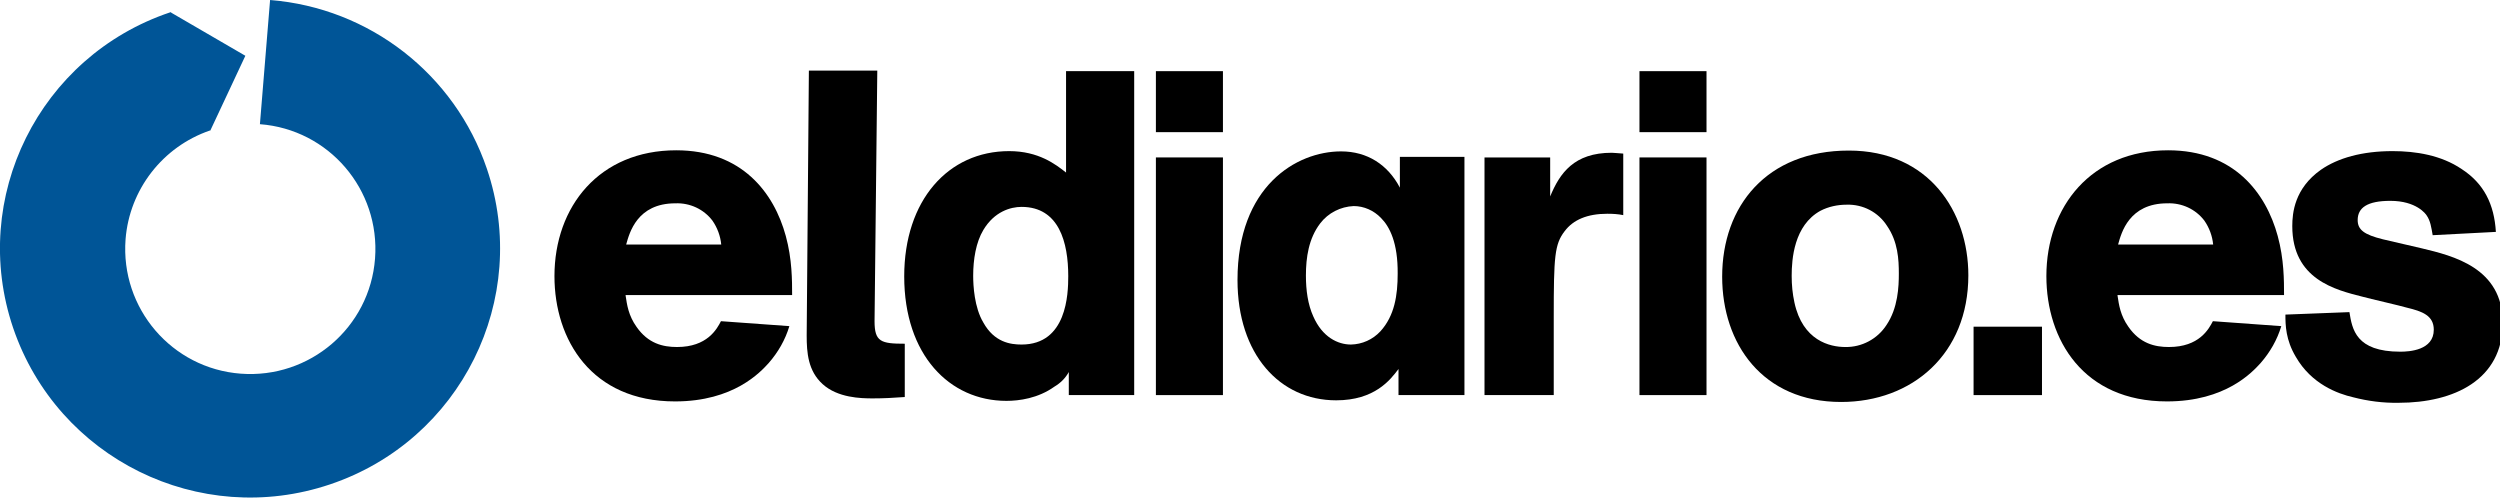
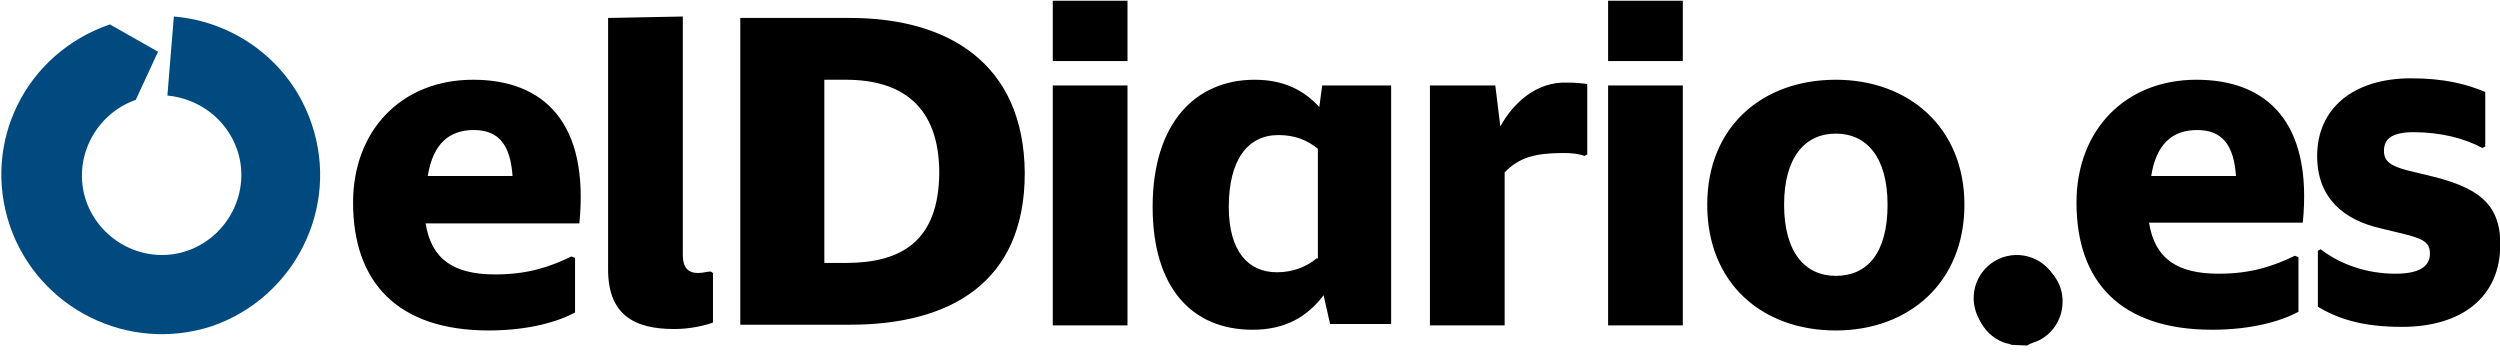
- <svg xmlns="http://www.w3.org/2000/svg" version="1.1" id="Capa_1" x="0px" y="0px" viewBox="0 0 909.9 181.1" style="enable-background:new 0 0 909.9 181.1;" xml:space="preserve">
+ <svg xmlns="http://www.w3.org/2000/svg" version="1.1" id="Capa_1" x="0px" y="0px" viewBox="0 0 348 49" style="enable-background:new 0 0 348 49;" xml:space="preserve">
  <style type="text/css">
- 	.st0{fill:#005597;}
+ 	.st0{fill:#004A7F;}
</style>
-   <g id="claim">
-     <path d="M227.7,107.6c0.5,3.3,1,7.2,4,11.4c4.2,6,9.5,7.3,14.7,7.3c11,0,14.5-6.5,16-9.4l24.9,1.8c-1.5,5-4.1,9.5-7.5,13.4   c-3,3.3-12.7,14-34.1,14c-30.4,0-43.9-22.4-43.9-45.6c0-25.4,16.4-45.8,44.3-45.8c23.9,0,35.6,15.4,39.9,31.2   c2.3,8.4,2.3,16.2,2.3,21.5h-60.6V107.6z M262.5,89c-0.3-3.1-1.4-6.1-3.2-8.7c-3.2-4.2-8.2-6.5-13.5-6.3c-13.9,0-16.7,10.7-17.9,15   H262.5z" />
-     <path d="M294.4,25.7h24.9l-1,91.2c0,7.5,2.3,8.2,11,8.2v19.4c-4,0.3-7.7,0.5-11.7,0.5c-4.3,0-12.7-0.2-18.2-5.2   c-5.3-4.8-5.8-11.4-5.8-17.7L294.4,25.7z" />
-     <path d="M412.8,25.9v117.9H389v-8.4c-1.2,2.2-3,4-5.2,5.3c-6,4.3-12.9,5.2-17.5,5.2c-20.7,0-37.2-16.7-37.2-45.3   c0-27.7,16-45.6,38.2-45.6c10.7,0,16.9,4.8,20.7,7.8V25.9H412.8z M357.9,117.4c4,7.2,9.9,8,13.9,8c16.5,0,17-18.4,17-24.9   c0-12.2-3.3-25.2-17-25.2c-4,0-9.9,1.7-13.9,8.4c-2.7,4.5-3.7,10.7-3.7,16.7C354.2,103.9,354.6,111.9,357.9,117.4z" />
-     <path d="M445.1,25.9v22.2h-24.4V25.9H445.1z M445.1,57.3v86.5h-24.4V57.3H445.1z" />
-     <path d="M509,134.3c-3,4-8.7,11.4-22.7,11.4c-20.5,0-35.9-16.7-35.9-43.8c0-34.1,21.4-46.8,37.7-46.8c9.5,0,17,4.8,21.4,13.2V57.1   H533v86.7h-24V134.3z M502.6,79.3c-2.6-2.7-6.2-4.3-9.9-4.3c-4.8,0.2-9.3,2.5-12.2,6.3c-4.2,5.5-5.2,12.4-5.2,19   c0,5.3,0.7,10.5,2.7,14.9c3.3,7.5,8.9,10.2,13.7,10.2c4.1-0.1,7.9-1.8,10.7-4.8c5.2-5.7,6.3-13.2,6.3-21   C508.8,88.4,505.8,82.5,502.6,79.3z" />
-     <path d="M564.2,57.3v14.2c3.5-8.5,8.7-15.9,22.4-15.9c0.8,0,2.5,0.2,4.2,0.3v22.4c-1.9-0.4-3.9-0.5-5.8-0.5   c-7.3,0-12.4,2.2-15.5,6.3c-3.7,4.8-4,9.2-4,31.4v28.3h-25.2V57.3H564.2z" />
-     <path d="M621.1,25.9v22.2h-24.4V25.9H621.1L621.1,25.9z M621.1,57.3v86.5h-24.4V57.3H621.1L621.1,57.3z" />
-     <path d="M716.4,100.2c0,28.7-20.5,46.1-46.3,46.1c-28.6,0-43.3-21.2-43.3-45.6c0-25.7,16.2-45.9,46.1-45.9   C702,54.8,716.4,77,716.4,100.2z M686.8,82.2c-3.2-5-8.8-7.9-14.7-7.7c-3.3,0-6.6,0.7-9.5,2.2c-9.7,5.3-10.5,17.7-10.5,23.7   c0,3.3,0.3,6.5,1,9.7c3,13.9,12.9,16.2,18.5,16.2c6,0.1,11.7-2.9,15-8c4.2-6.2,4.5-14,4.5-18.7C691.1,94.5,690.8,88,686.8,82.2   L686.8,82.2z" />
-     <path d="M743.2,118.9v24.9h-24.9v-24.9H743.2z" />
-     <path d="M770.7,107.6c0.5,3.3,1,7.2,4,11.4c4.2,6,9.5,7.3,14.7,7.3c11,0,14.5-6.5,16-9.4l24.9,1.8c-1.5,5-4.1,9.5-7.5,13.4   c-3,3.3-12.7,14-34.1,14c-30.4,0-43.9-22.4-43.9-45.6c0-25.4,16.4-45.8,44.3-45.8c23.9,0,35.6,15.4,39.9,31.2   c2.3,8.4,2.3,16.2,2.3,21.5h-60.6V107.6z M805.5,89c-0.3-3.1-1.4-6.1-3.2-8.7c-3.2-4.2-8.2-6.5-13.5-6.3c-13.9,0-16.7,10.7-17.9,15   H805.5L805.5,89z" />
-     <path d="M855.1,113.6c1,6.2,2.3,14.4,18.5,14.4c3.3,0,12.2-0.5,12.2-8c0-5.2-4.3-6.7-9.7-8c-2.3-0.7-13.7-3.3-16.2-4   c-9.9-2.5-25.6-6.3-25.6-25.7c0-4.8,0.8-13.7,10.4-20.5c6.2-4.3,15-6.8,26.1-6.8c8.5,0,17.7,1.5,25.1,6.5   c8.2,5.3,11.9,12.9,12.5,22.9l-23,1.2c-0.5-2.8-0.8-5.2-2.2-7.2c-0.3-0.5-3.7-5.3-13.2-5.3c-8.4,0-11.9,2.5-11.9,7   c0,3.5,2.3,5.3,9.2,7c2,0.5,11.9,2.8,14.2,3.3c11.2,2.7,29.4,7,29.4,27.1c0,20.7-17.7,29.1-37.9,29.1c-5.6,0.1-11.1-0.6-16.5-2   c-5.7-1.3-15.2-4.8-20.9-14.7c-3.7-6.2-3.8-11.5-3.8-15.4L855.1,113.6z" />
-   </g>
-   <g id="simbolo">
-     <g id="Icono">
-       <path class="st0" d="M177.2,61.4C165.5,27,134.5,2.9,98.3,0l-3.7,45.2c25.1,1.9,43.8,23.8,41.9,48.9    c-1.9,25.1-23.8,43.8-48.9,41.9c-25.1-1.9-43.8-23.8-41.9-48.9c1.4-18.1,13.5-33.7,30.7-39.6h0.2v-0.1l12.7-27.1l-27-15.7V4.5    h-0.1l-0.1-0.1L62,4.5h-0.1C14.3,20.5-11.3,72,4.8,119.4c16.2,47.5,67.8,72.9,115.3,56.9C167.7,160.3,193.3,108.8,177.2,61.4z" />
+   <g>
+     <path d="M280,48c-0.2-0.1-0.5-0.2-0.7-0.2c-3-0.9-4.8-4-4.1-7c0.7-2.9,3.5-5,6.6-4.7c3.2,0.4,5.5,3,5.3,6.2   c-0.1,2.5-1.8,4.7-4.1,5.4c-0.2,0.1-0.6,0.2-0.8,0.4L280,48z" />
+     <path class="st0" d="M43.4,17.3C40.5,8.6,32.7,3,24.2,2.3l-0.9,11c4.3,0.4,8.2,3.2,9.7,7.5c2,5.8-1.2,12.1-6.9,14.1   c-5.8,2-12.1-1.2-14.1-6.9c-2-5.8,1.2-12.1,6.9-14.1L22,7.2l-6.7-3.8C3.6,7.4-2.6,19.8,1.4,31.5c4,11.5,16.5,17.7,28.1,13.9   C41.1,41.4,47.3,28.8,43.4,17.3z" />
+     <g transform="translate(49.047)">
+       <path d="M16.8,11.1c-10,0-16.7,7.1-16.7,17.1C0.1,39.2,6.2,46,19,46c5.7,0,9.8-1.3,12-2.5v-7.6l-0.5-0.2c-2.9,1.4-6,2.5-10.6,2.5    c-5.8,0-8.9-2.1-9.7-7.1h21.4C33,17,26.6,11.1,16.8,11.1L16.8,11.1z M10.5,24.5c0.7-4.4,2.9-6.4,6.4-6.4s5.1,2.1,5.4,6.4H10.5z     M48.1,38c-1.4,0-2.1-0.8-2.1-2.5V2.3L35.6,2.5v35c0,6.3,3.6,8.3,9.2,8.3c2.3,0,4.3-0.5,5.4-0.9v-6.9l-0.3-0.2    C49.3,37.8,48.9,38,48.1,38z M69.3,2.5H54v42.7h15.3c13.7,0,24.3-5.7,24.3-21.1C93.5,8.8,82.9,2.5,69.3,2.5z M68.7,36.6h-3V11.1h3    c7.7,0,13,3.6,13,13C81.6,33.6,76.4,36.6,68.7,36.6z M97.5,11.9h10.4v33.4H97.5V11.9z M97.5,0.1h10.4v8.4H97.5V0.1z M134.6,14.9    c-2.1-2.3-4.9-3.8-9-3.8c-8.2,0-14.2,6-14.2,17.7c0,11.4,5.6,17.1,13.9,17.1c4.6,0,7.6-1.8,9.9-4.8l0.9,4h8.5V11.9h-9.6    L134.6,14.9z M134.3,35.9c-1.4,1.2-3.3,2-5.6,2c-3.9,0-6.7-2.8-6.7-9.1c0-6.5,2.6-10,6.9-10c2.3,0,4,0.7,5.5,1.9v15.3H134.3    L134.3,35.9z M159.8,17.6l-0.7-5.7h-9.1v33.4h10.4V24c2-2.1,4.3-2.7,8.2-2.7c1.1,0,2.1,0.1,2.9,0.4l0.4-0.2v-9.8    c-0.7-0.1-1.6-0.2-2.7-0.2C164.7,11.3,161.5,14.5,159.8,17.6z M174.8,0.1h10.4v8.4h-10.4V0.1z M174.8,11.9h10.4v33.4h-10.4V11.9z     M206.5,11.1c-10.2,0-17.9,6.5-17.9,17.4S196.2,46,206.5,46c10.2,0,17.9-6.7,17.9-17.5S216.6,11.1,206.5,11.1z M206.5,38.4    c-4.3,0-7.2-3.3-7.2-9.9s2.9-9.9,7.2-9.9c4.3,0,7.2,3.3,7.2,9.9C213.7,35.2,210.9,38.4,206.5,38.4z M256.7,11.1    c-10,0-16.7,7.1-16.7,17.1c0,11,6.1,17.7,18.9,17.7c5.7,0,9.8-1.3,12-2.5v-7.6l-0.5-0.2c-2.9,1.4-6,2.5-10.6,2.5    c-5.8,0-8.9-2.1-9.7-7.1h21.4C272.9,17,266.5,11.1,256.7,11.1L256.7,11.1z M250.4,24.5c0.7-4.4,2.9-6.4,6.4-6.4s5.1,2.1,5.4,6.4    H250.4z M288.9,24.4l-2.9-0.7c-2.2-0.6-3.2-1.2-3.2-2.7s0.9-2.6,4.1-2.6c3.9,0,7.2,0.9,9.6,2.2l0.4-0.2v-7.6    c-2.6-1.1-5.8-1.9-10.3-1.9c-8.2,0-13.1,4.3-13.1,10.8c0,5.8,3.6,8.9,8.9,10.1l2.9,0.7c2.9,0.7,3.9,1.2,3.9,2.8    c0,1.8-1.5,2.8-4.8,2.8c-4,0-7.7-1.3-10.4-3.4l-0.4,0.2v7.8c2.7,1.6,6,2.8,11.7,2.8c8.4,0,13.7-4.2,13.7-11.5    C299,28.2,295.7,26,288.9,24.4L288.9,24.4z" />
+       <ellipse transform="matrix(0.9732 -0.2298 0.2298 0.9732 -3.3407 54.352)" cx="231.7" cy="41.5" rx="6" ry="6" />
    </g>
  </g>
</svg>
